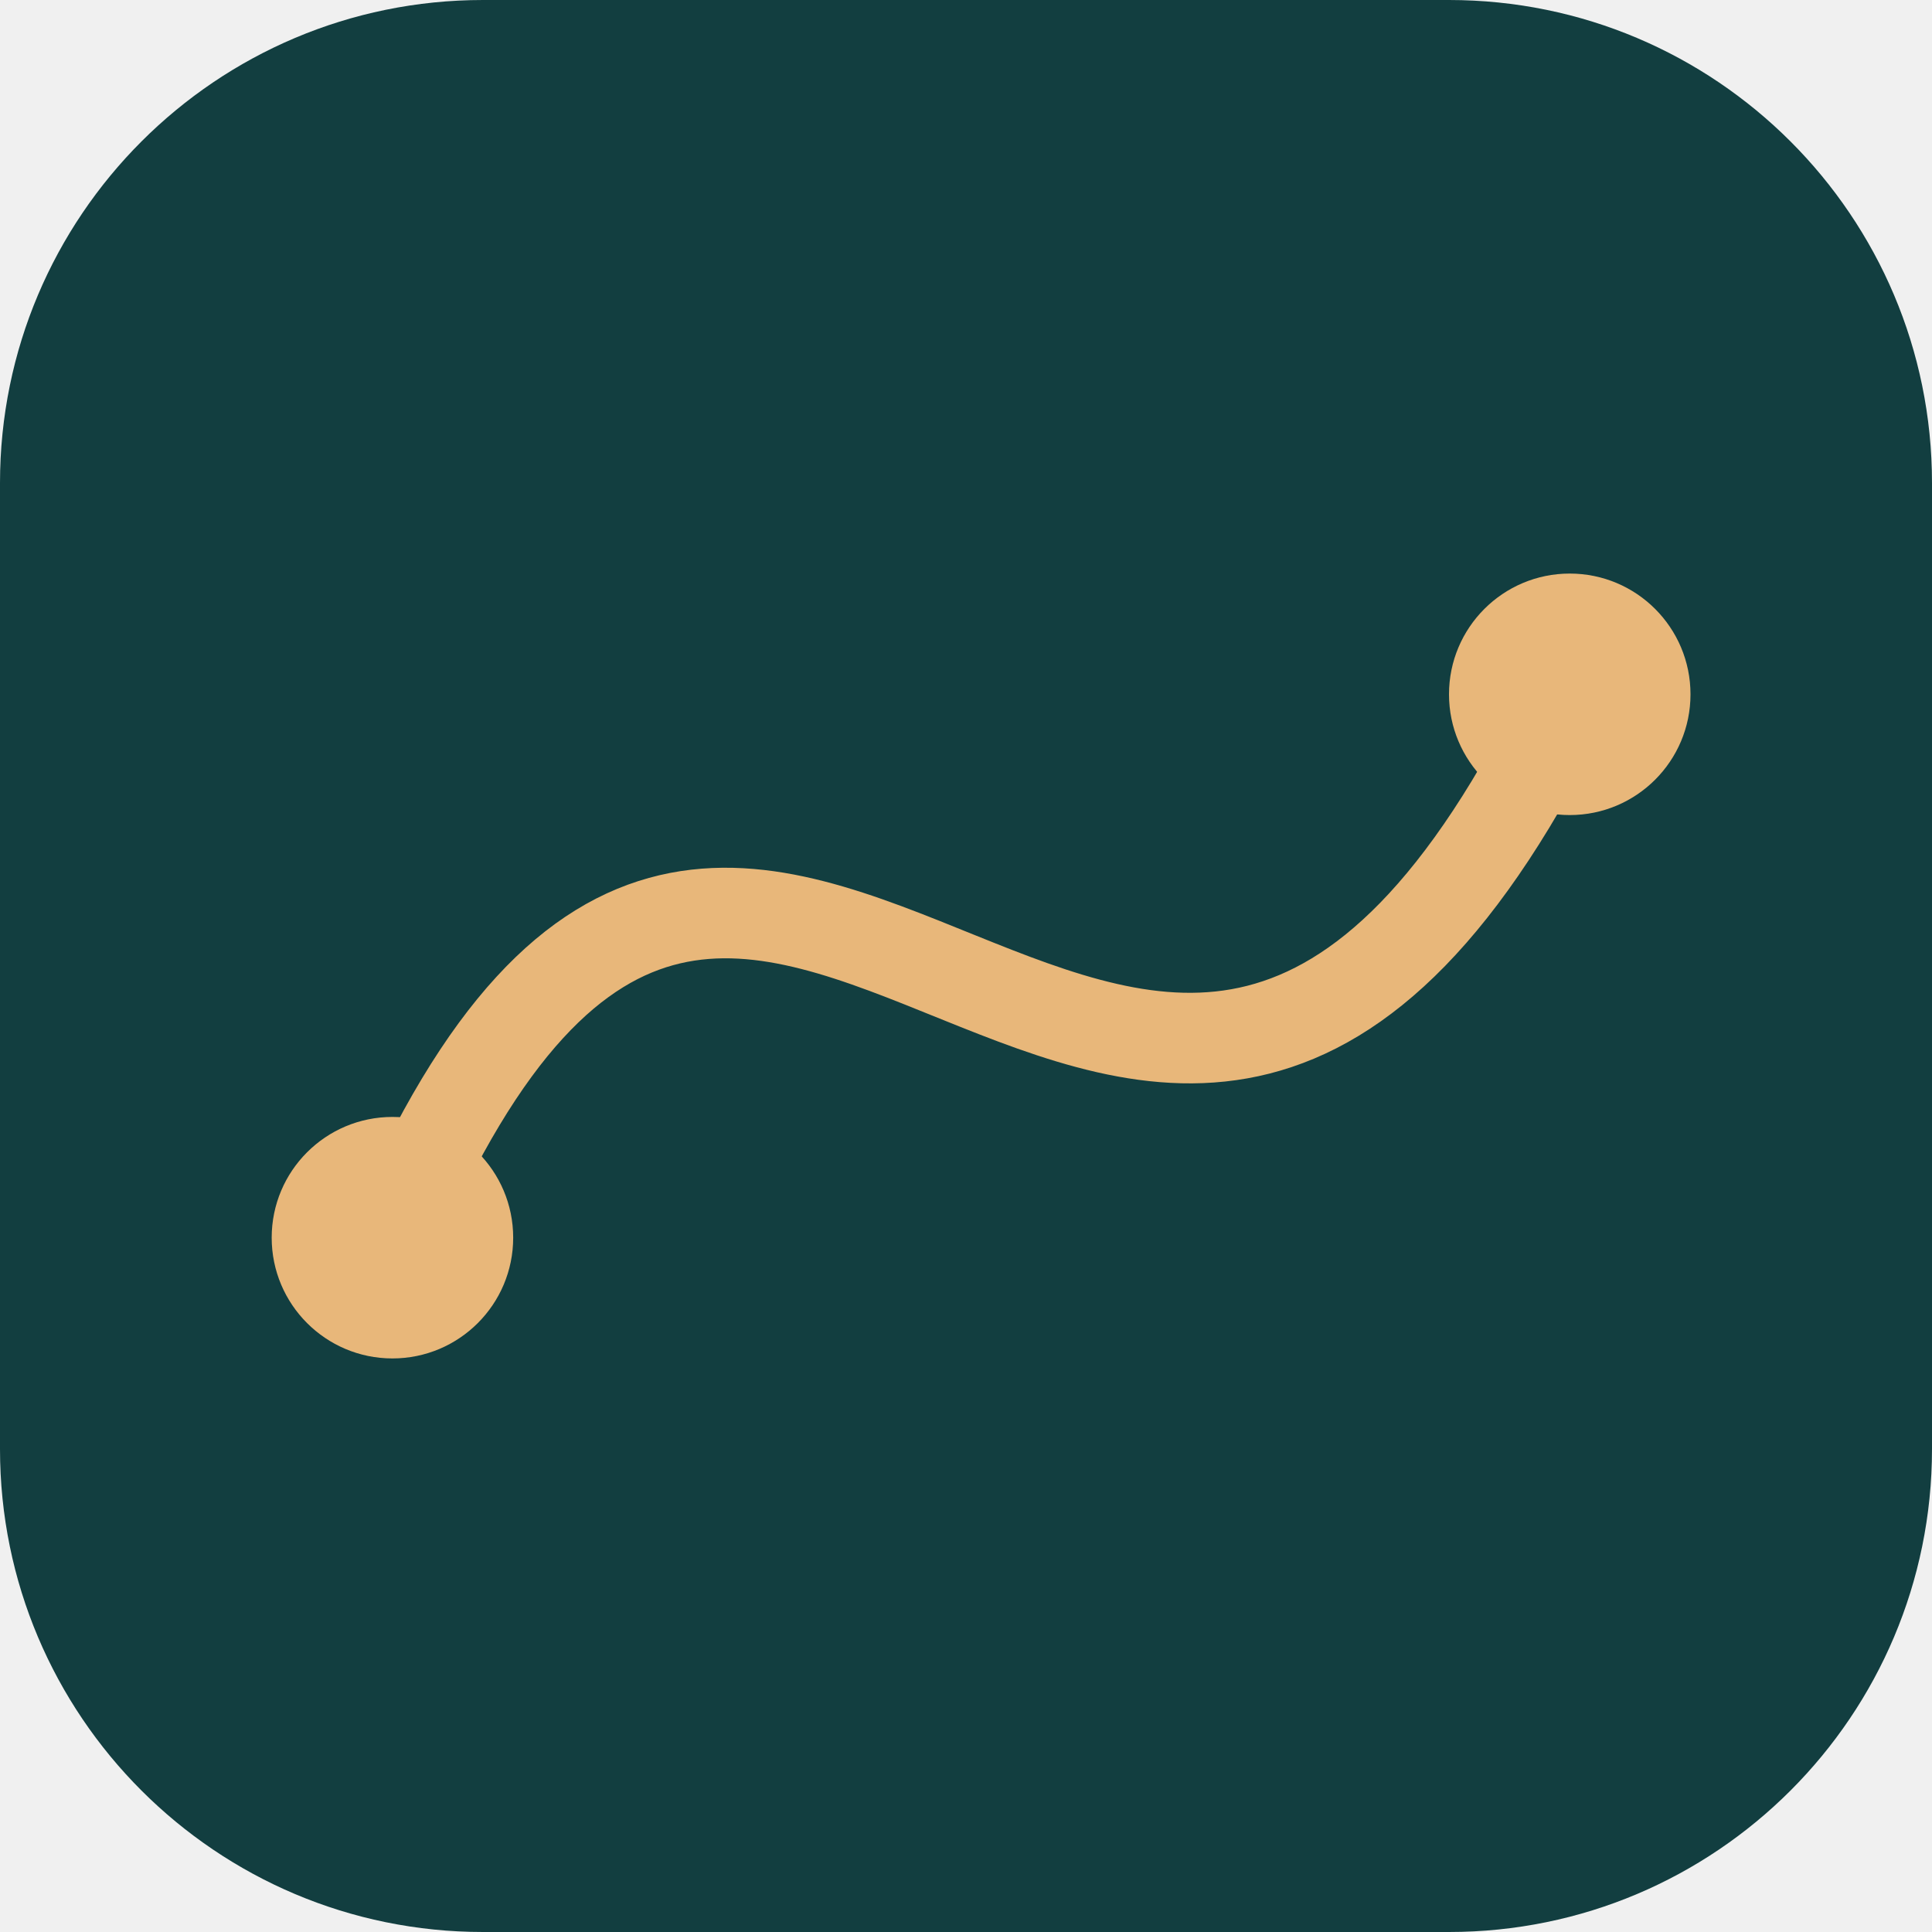
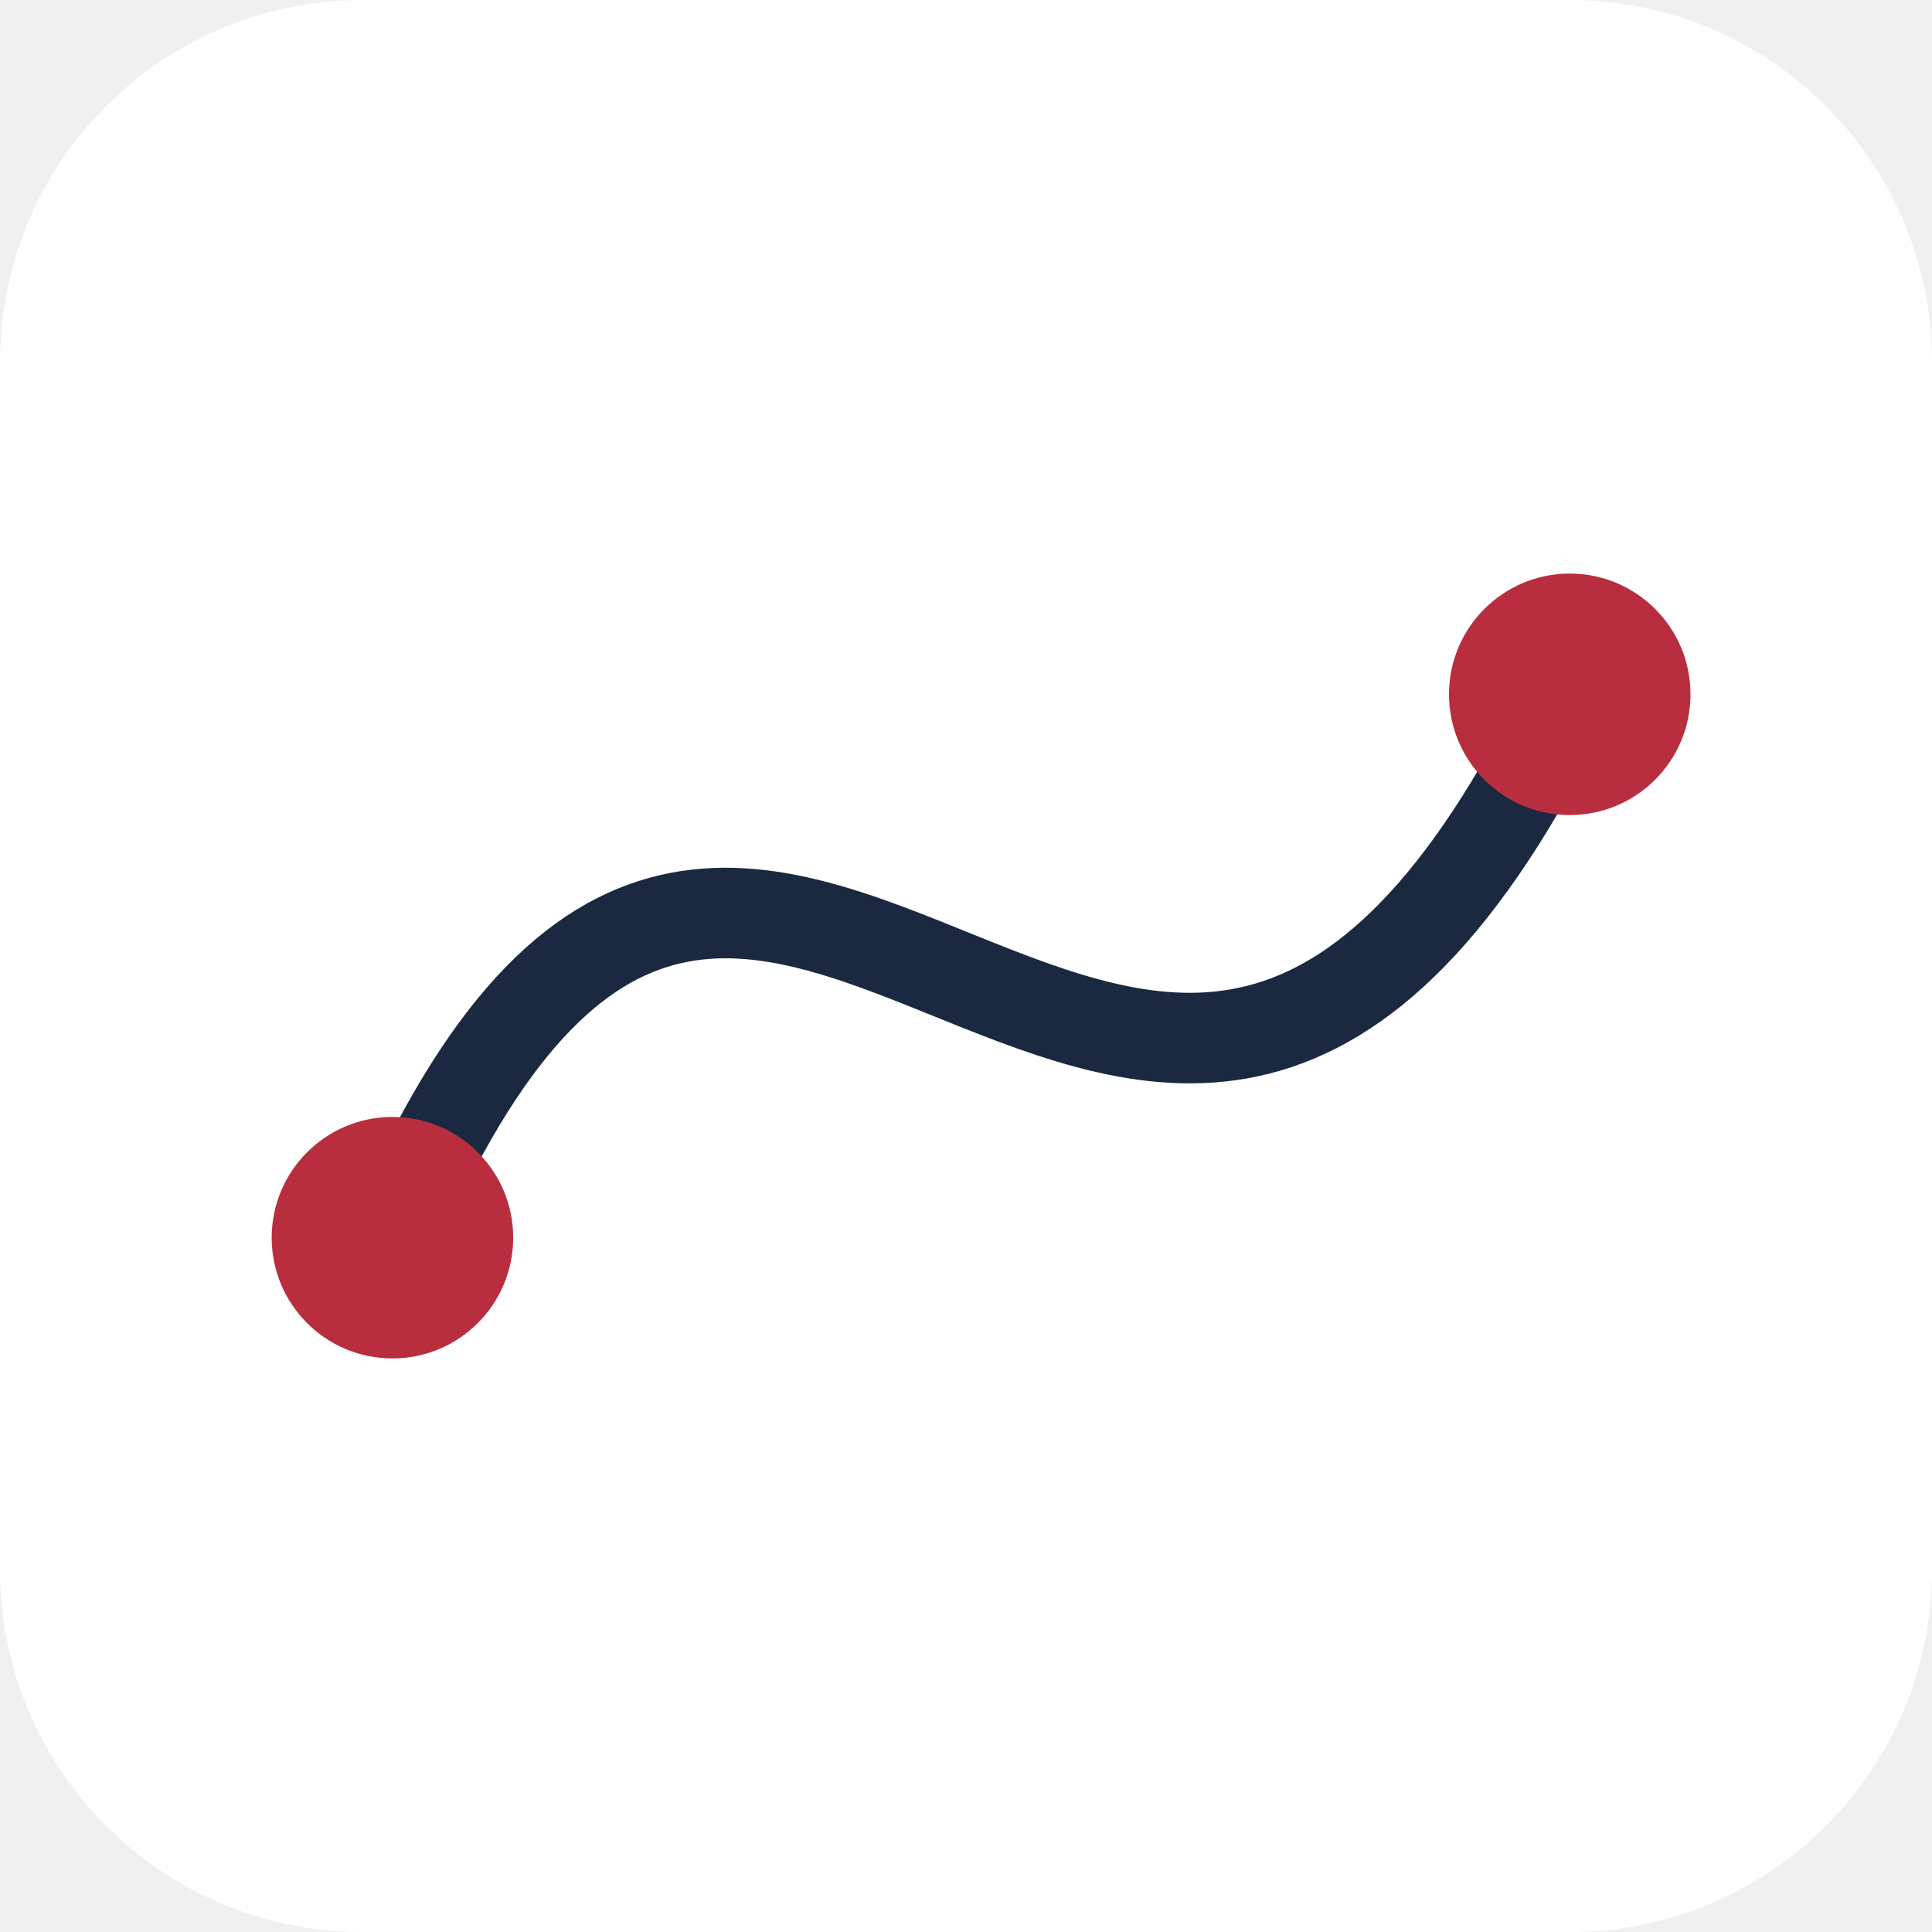
<svg xmlns="http://www.w3.org/2000/svg" viewBox="0 0 64 64">
-   <rect width="64" height="64" rx="16" fill="#123e40" />
-   <path d="M13 41C25 13 38 52 52 23" fill="none" stroke="#e8b77a" stroke-width="3" />
-   <circle cx="13" cy="41" r="4" fill="#e8b77a" />
-   <circle cx="52" cy="23" r="4" fill="#e8b77a" />
+   <rect width="64" height="64" rx="12" fill="#ffffff" />
+   <path d="M13 41C25 13 38 52 52 23" fill="none" stroke="#1b2940" stroke-width="3" />
+   <circle cx="13" cy="41" r="4" fill="#b82e3e" />
+   <circle cx="52" cy="23" r="4" fill="#b82e3e" />
</svg>
